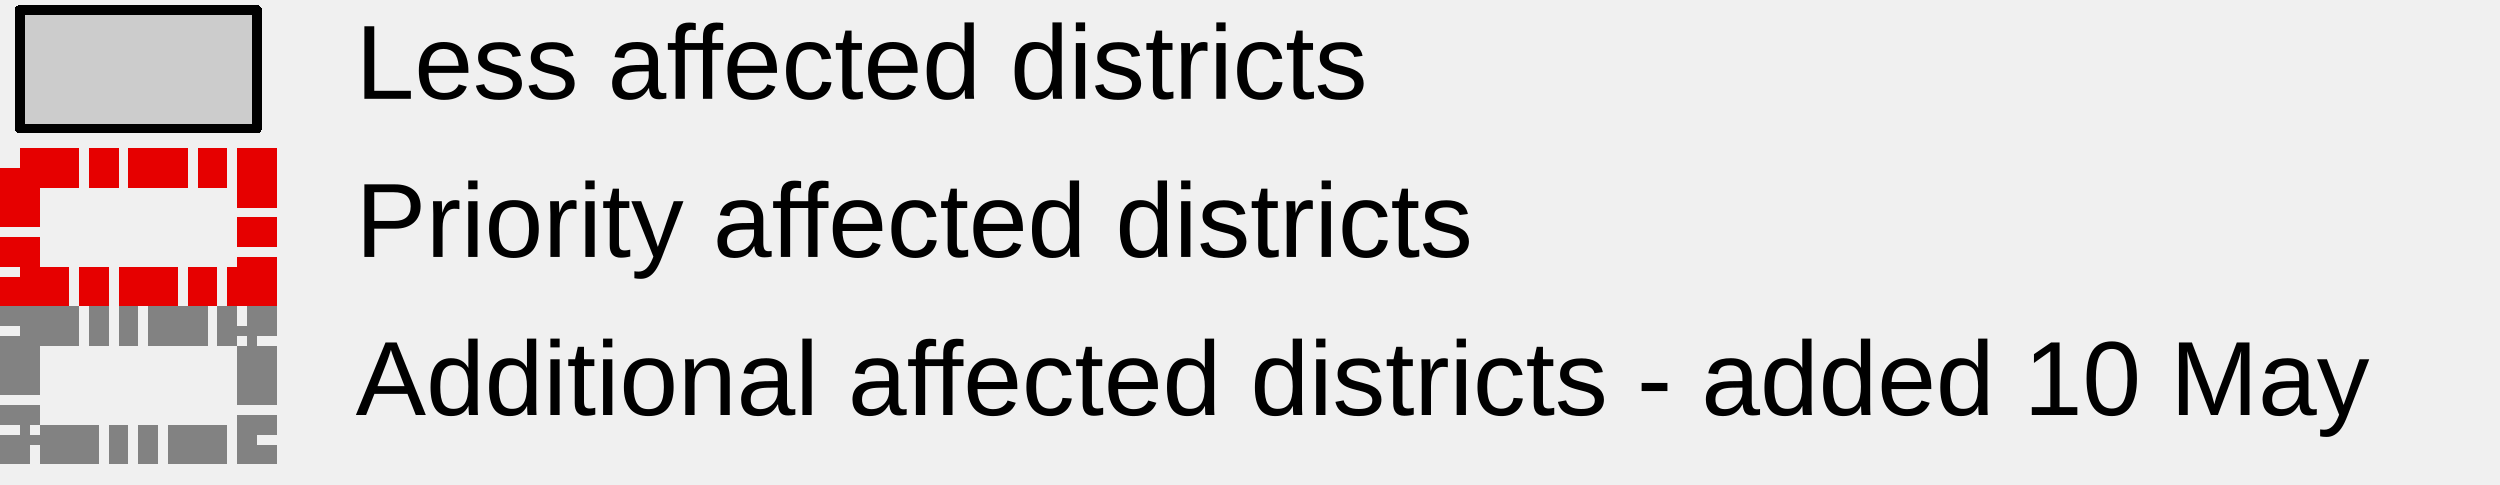
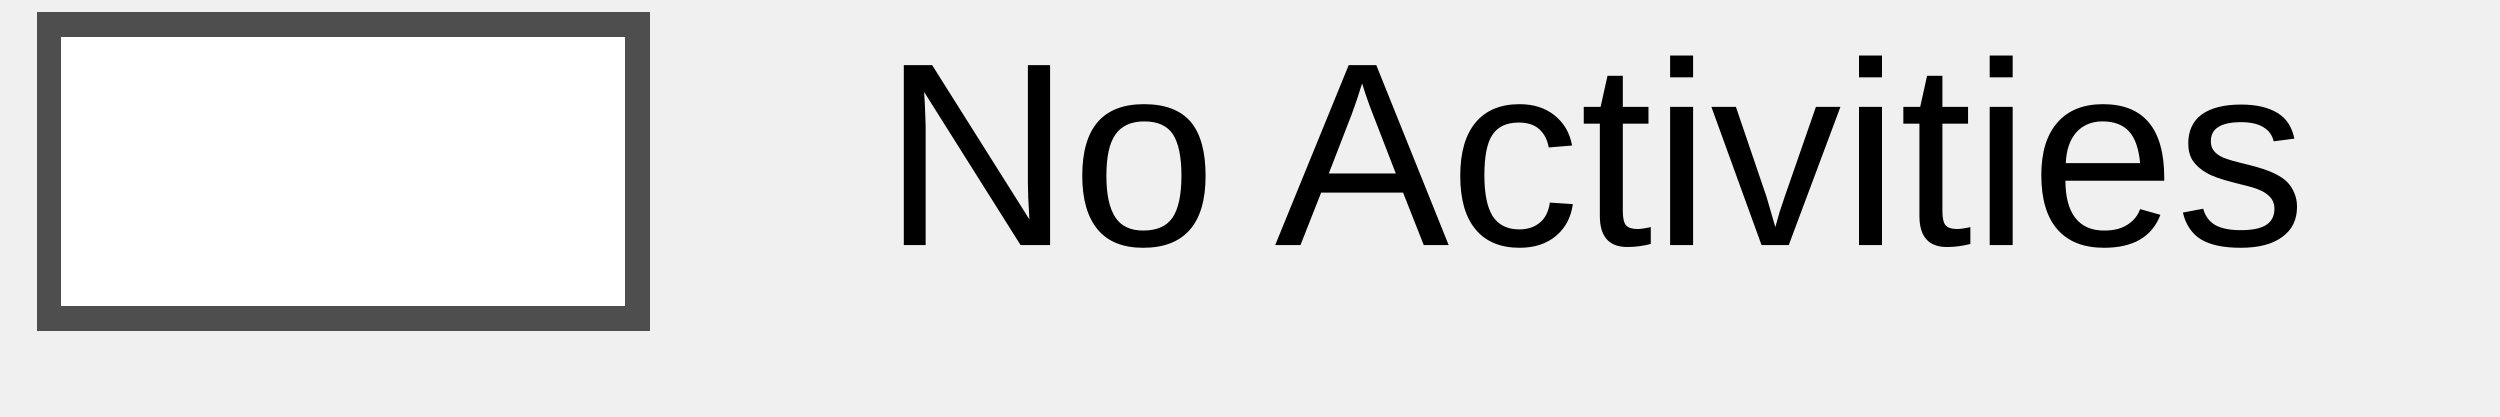
- <svg xmlns="http://www.w3.org/2000/svg" width="253" height="49">
+ <svg xmlns="http://www.w3.org/2000/svg" width="102" height="17">
  <style type="text/css">
.normal { font-family:Arial,Helvetica,sans-serif;font-size:8pt;pointer-events:none }
- .th3leg0LEG { fill:#cccccc;stroke-width:1;stroke:black;stroke-linejoin:round;shape-rendering:optimizeSpeed }
- .th3leg1LEG { fill:none;stroke-width:4;stroke:#e60000;stroke-dasharray:6,1,3,1;shape-rendering:optimizeSpeed }
- .th3leg2LEG { fill:none;stroke-width:4;stroke:#828282;stroke-dasharray:6,1,2,1,2,1;shape-rendering:optimizeSpeed }
+ .th3leg0LEG { fill:white;stroke-width:1;stroke:#4e4e4e;shape-rendering:optimizeSpeed }
</style>
  <g id="legth3">
    <rect x="2" y="1" width="24" height="12" class="th3leg0LEG" />
-     <text x="36" y="10" class="normal">Less affected districts</text>
-     <rect x="2" y="17" width="24" height="12" class="th3leg1LEG" />
-     <text x="36" y="26" class="normal">Priority affected districts</text>
-     <rect x="2" y="33" width="24" height="12" class="th3leg2LEG" />
-     <text x="36" y="42" class="normal">Additional affected districts - added 10 May</text>
+     <text x="36" y="10" class="normal">No Activities</text>
  </g>
</svg>
